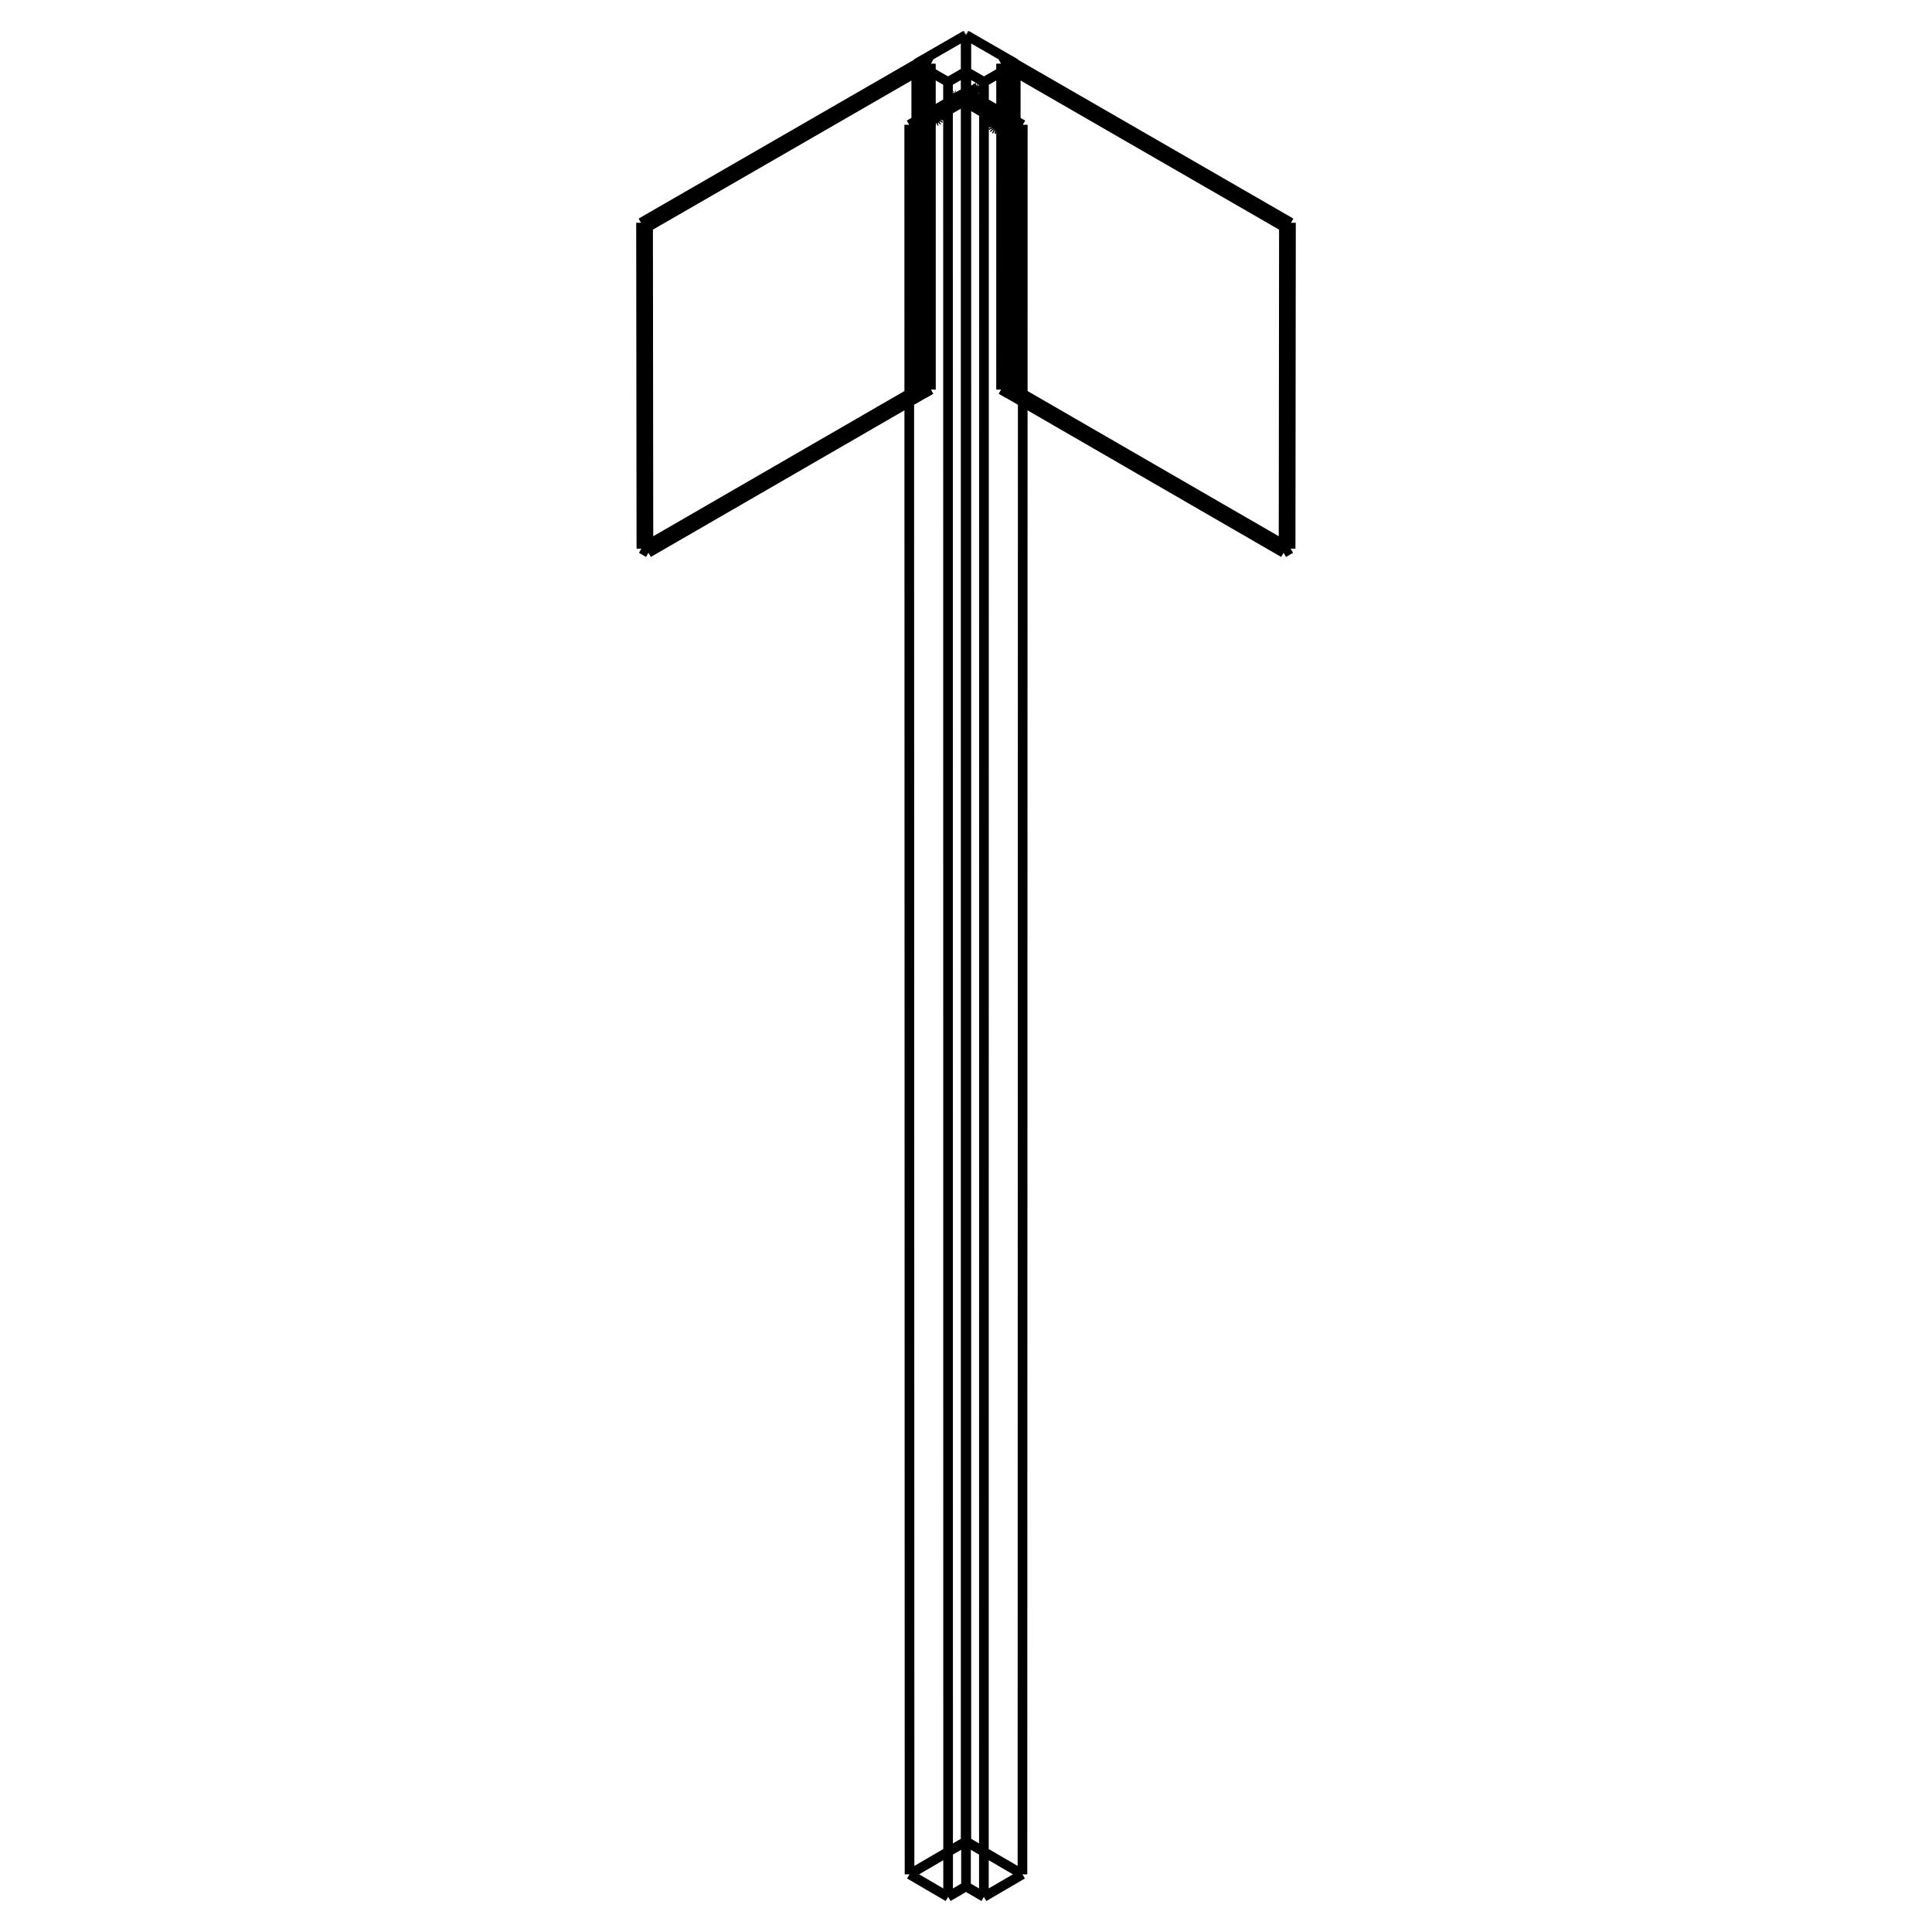
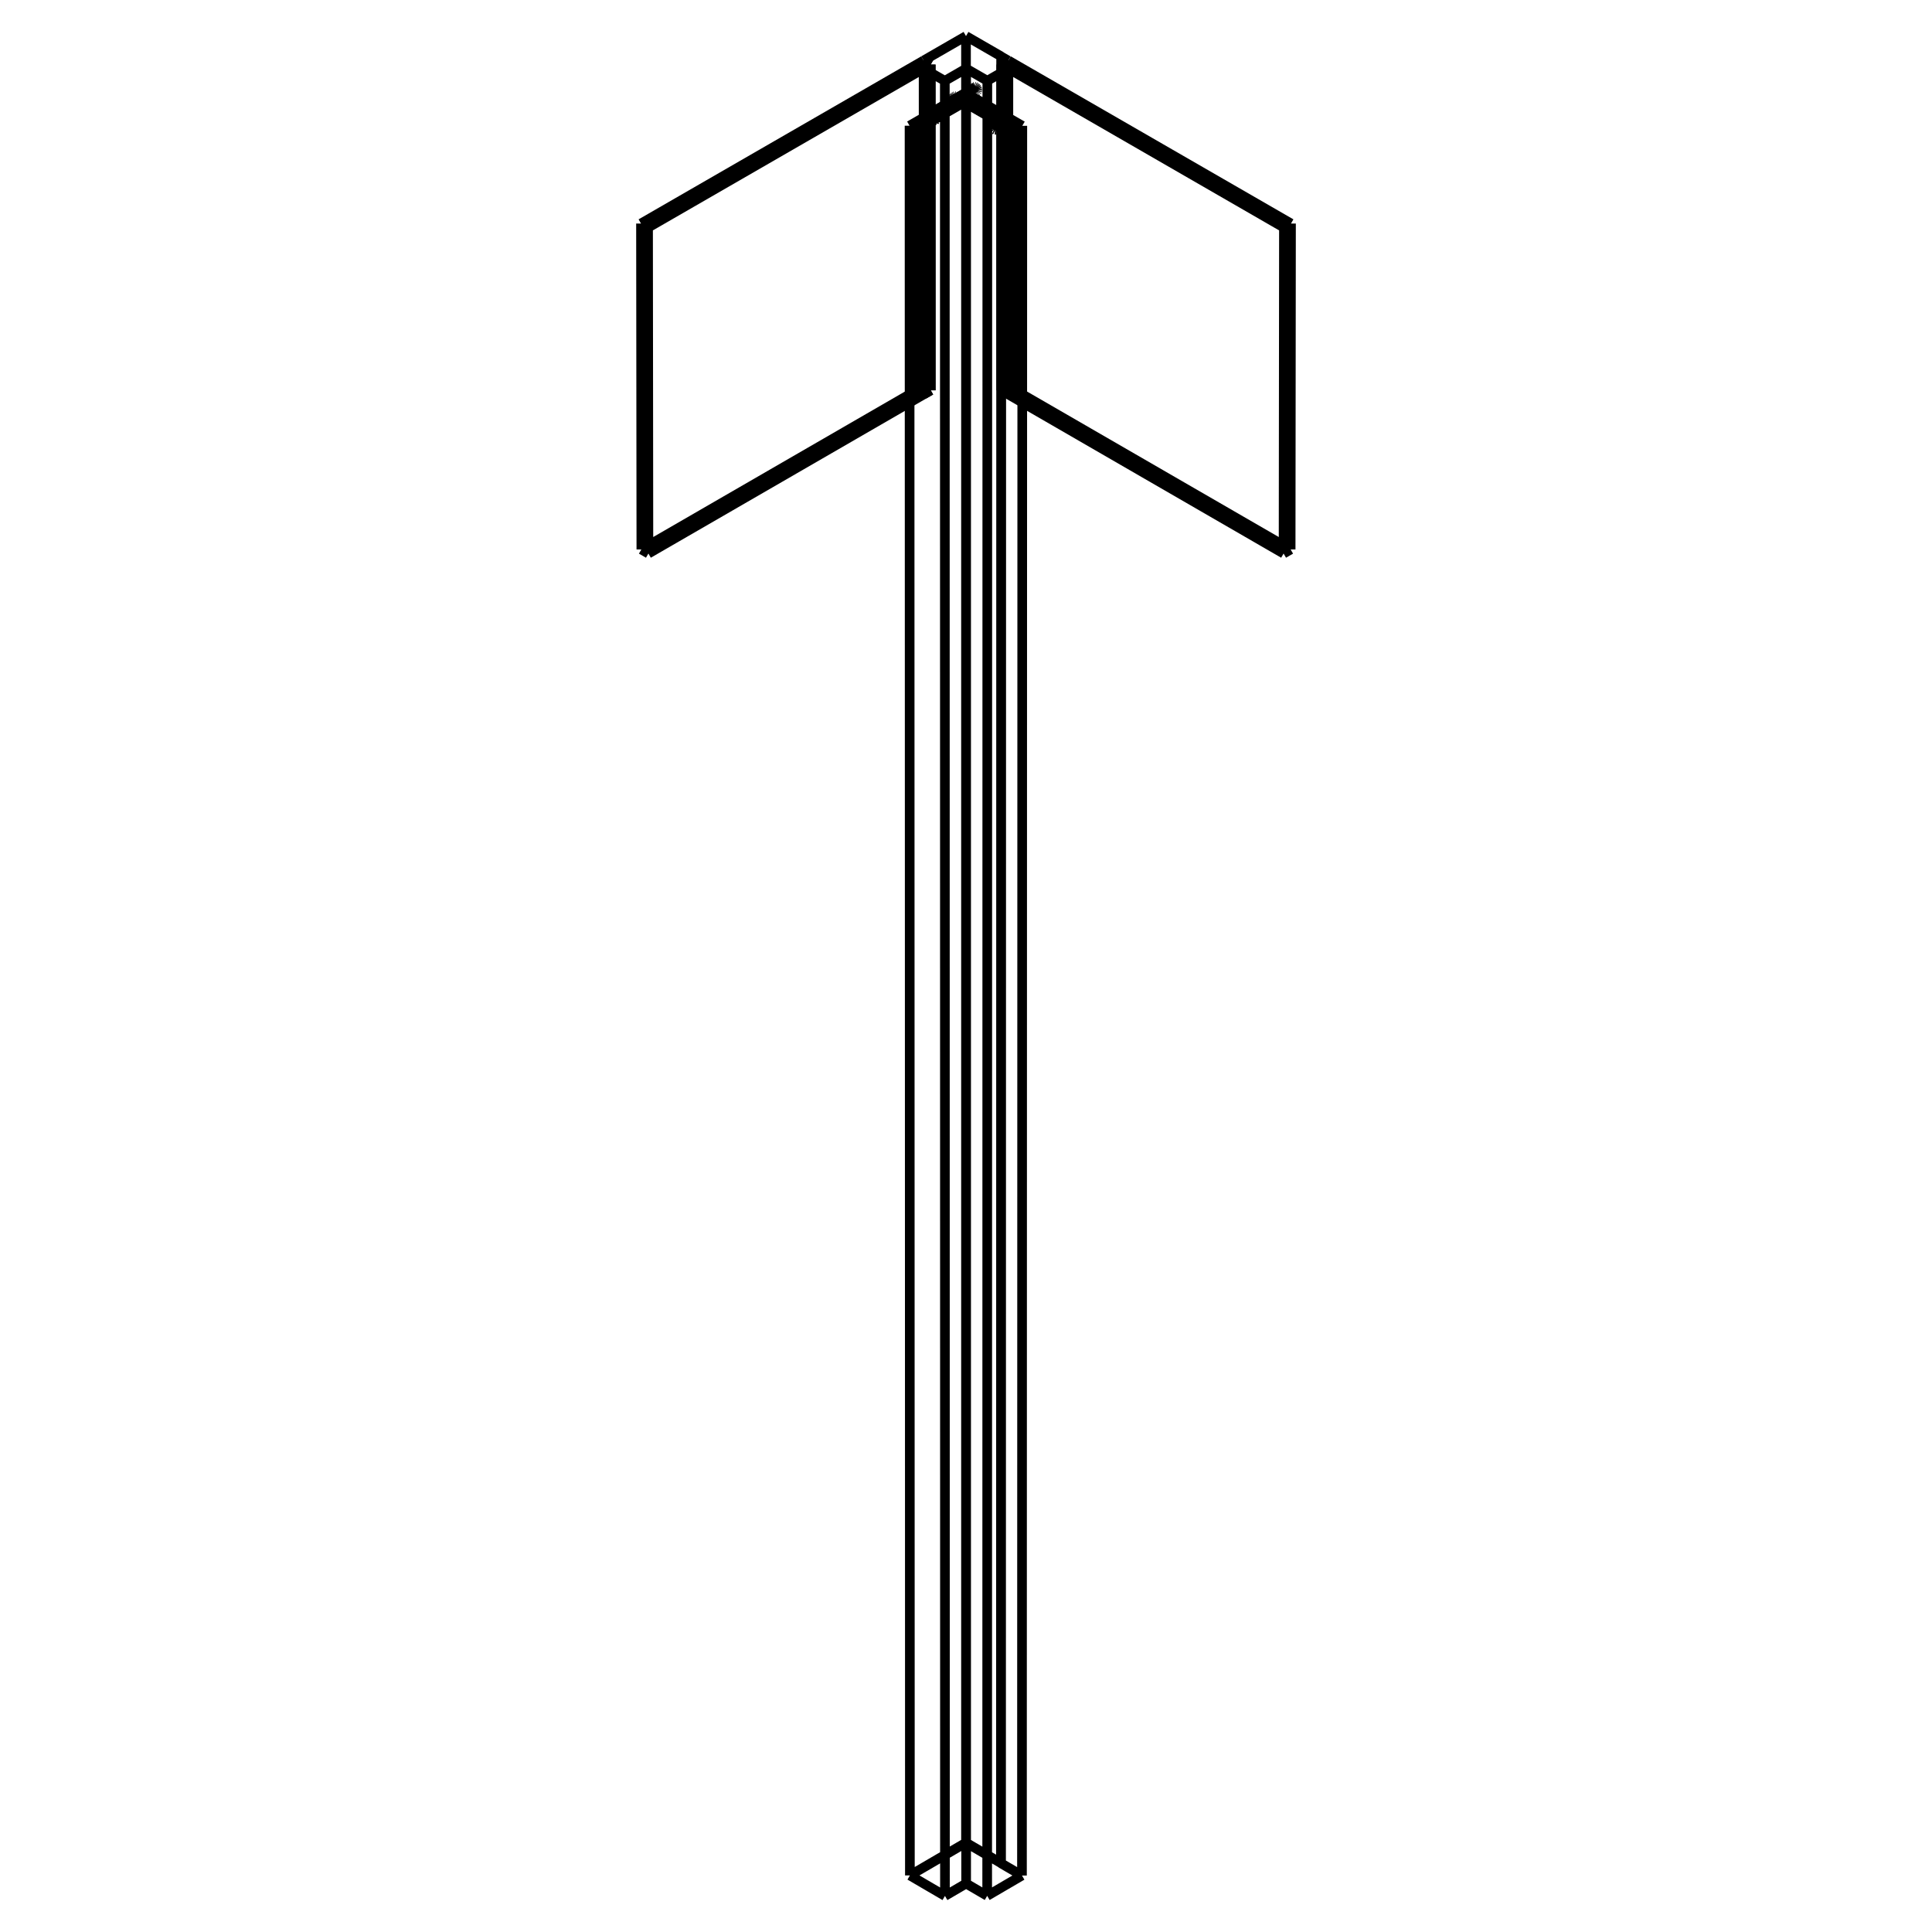
<svg xmlns="http://www.w3.org/2000/svg" viewBox="0 0 800 800">
-   <path d="M400,781.123 L400,29.636 M407.406,785.448 L407.452,33.935 M400,781.123 L407.406,785.448 M400,29.636 L407.452,33.935 M392.594,785.448 L392.548,33.935 M392.594,785.448 L400,781.123 M392.548,33.935 L400,29.636 M407.406,785.448 L423.377,776.12 M407.452,33.935 L417.533,28.119 M417.514,162.997 L417.533,28.119 M417.514,162.997 L420.432,161.309 M420.432,161.309 L420.455,26.433 M420.455,26.433 L420.601,26.349 M420.597,53.348 L420.601,26.349 M420.597,53.348 L423.517,51.662 M423.377,776.12 L423.517,51.662 M415.104,49.77 L415.047,50.344 M415.047,50.344 L414.88,50.949 M414.88,50.949 L414.612,51.552 M414.612,51.552 L414.259,52.116 M414.259,52.116 L413.841,52.61 M413.841,52.61 L413.384,53.005 M413.384,53.005 L412.912,53.277 M412.912,53.277 L412.455,53.411 M412.455,53.411 L412.037,53.399 M412.037,53.399 L411.685,53.241 M411.685,53.241 L411.417,52.948 M411.417,52.948 L411.25,52.535 M411.25,52.535 L411.193,52.027 M411.193,52.027 L411.25,51.454 M411.25,51.454 L411.417,50.848 M411.417,50.848 L411.685,50.246 M411.685,50.246 L412.038,49.681 M412.038,49.681 L412.455,49.187 M412.455,49.187 L412.913,48.793 M412.913,48.793 L413.384,48.521 M413.384,48.521 L413.842,48.387 M413.842,48.387 L414.259,48.399 M414.259,48.399 L414.612,48.556 M414.612,48.556 L414.88,48.85 M414.88,48.85 L415.047,49.262 M415.047,49.262 L415.104,49.77 M423.377,776.12 L400.145,762.556 M400.145,762.556 L400,762.64 M400,762.64 L399.855,762.556 M399.855,762.556 L376.623,776.12 M376.623,776.12 L392.594,785.448 M379.399,26.349 L399.854,14.552 M399.854,14.552 L400,14.636 M400,14.636 L400.146,14.552 M400.146,14.552 L420.601,26.349 M420.455,26.433 L417.532,24.747 M417.532,24.747 L414.611,26.433 M417.533,28.119 L414.611,26.433 M382.467,28.119 L392.548,33.935 M382.467,28.119 L385.389,26.433 M385.389,26.433 L382.468,24.747 M379.545,26.433 L382.468,24.747 M379.399,26.349 L379.545,26.433 M376.623,776.12 L376.483,51.662 M376.483,51.662 L379.403,53.348 M379.403,53.348 L379.399,26.349 M379.568,161.309 L379.545,26.433 M379.568,161.309 L382.486,162.997 M382.486,162.997 L382.467,28.119 M386.851,45.265 L387.319,45.601 M387.319,45.601 L387.76,46.048 M387.76,46.048 L388.148,46.582 M388.148,46.582 L388.46,47.17 M388.46,47.17 L388.68,47.778 M388.68,47.778 L388.792,48.372 M388.792,48.372 L388.792,48.917 M388.792,48.917 L388.68,49.38 M388.68,49.38 L388.461,49.736 M388.461,49.736 L388.148,49.963 M388.148,49.963 L387.76,50.048 M387.76,50.048 L387.319,49.987 M387.319,49.987 L386.852,49.783 M386.852,49.783 L386.384,49.447 M386.384,49.447 L385.943,49 M385.943,49 L385.555,48.466 M385.555,48.466 L385.242,47.878 M385.242,47.878 L385.023,47.27 M385.023,47.27 L384.91,46.676 M384.91,46.676 L384.91,46.131 M384.91,46.131 L385.023,45.668 M385.023,45.668 L385.242,45.312 M385.242,45.312 L385.554,45.085 M385.554,45.085 L385.942,45 M385.942,45 L386.383,45.061 M386.383,45.061 L386.851,45.265 M414.594,161.309 L417.514,162.997 M414.611,26.433 L414.594,161.309 M417.513,159.622 L420.432,161.309 M417.513,159.622 L414.594,161.309 M417.532,24.747 L417.513,159.622 M400.146,41.548 L400.146,14.552 M400.146,41.548 L420.597,53.348 M423.517,51.662 L400.146,38.178 M400.146,38.178 L400,38.262 M400,38.262 L399.854,38.178 M399.854,38.178 L376.483,51.662 M379.403,53.348 L399.854,41.548 M399.854,41.548 L400,41.632 M400,41.632 L400.146,41.548 M400.145,762.556 L400.146,38.178 M412.067,49.398 L412.045,49.621 M412.045,49.621 L411.98,49.856 M411.98,49.856 L411.876,50.09 M411.876,50.09 L411.739,50.309 M411.739,50.309 L411.577,50.501 M411.577,50.501 L411.399,50.654 M411.399,50.654 L411.216,50.76 M411.216,50.76 L411.038,50.812 M411.038,50.812 L410.876,50.807 M410.876,50.807 L410.739,50.746 M410.739,50.746 L410.635,50.632 M410.635,50.632 L410.571,50.472 M410.571,50.472 L410.548,50.275 M410.548,50.275 L410.571,50.052 M410.571,50.052 L410.635,49.817 M410.635,49.817 L410.739,49.583 M410.739,49.583 L410.876,49.364 M410.876,49.364 L411.039,49.172 M411.039,49.172 L411.216,49.019 M411.216,49.019 L411.399,48.913 M411.399,48.913 L411.577,48.861 M411.577,48.861 L411.739,48.866 M411.739,48.866 L411.876,48.927 M411.876,48.927 L411.98,49.041 M411.98,49.041 L412.045,49.201 M412.045,49.201 L412.067,49.398 M412.067,49.398 L413.079,49.522 M413.079,49.522 L414.091,49.646 M414.091,49.646 L415.104,49.77 M400,762.64 L400,38.262 M399.855,762.556 L399.854,38.178 M399.854,41.548 L399.854,14.552 M400,41.632 L400,14.636 M385.406,161.309 L382.486,162.997 M385.389,26.433 L385.406,161.309 M385.406,161.309 L382.487,159.622 M382.468,24.747 L382.487,159.622 M382.487,159.622 L379.568,161.309 M388.692,45.585 L388.874,45.715 M388.874,45.715 L389.045,45.889 M389.045,45.889 L389.195,46.096 M389.195,46.096 L389.317,46.324 M389.317,46.324 L389.402,46.561 M389.402,46.561 L389.446,46.791 M389.446,46.791 L389.446,47.003 M389.446,47.003 L389.402,47.182 M389.402,47.182 L389.317,47.321 M389.317,47.321 L389.196,47.409 M389.196,47.409 L389.045,47.442 M389.045,47.442 L388.874,47.418 M388.874,47.418 L388.692,47.339 M388.692,47.339 L388.51,47.208 M388.51,47.208 L388.339,47.035 M388.339,47.035 L388.189,46.828 M388.189,46.828 L388.067,46.599 M388.067,46.599 L387.982,46.363 M387.982,46.363 L387.938,46.133 M387.938,46.133 L387.938,45.921 M387.938,45.921 L387.982,45.741 M387.982,45.741 L388.067,45.603 M388.067,45.603 L388.189,45.515 M388.189,45.515 L388.339,45.482 M388.339,45.482 L388.51,45.506 M388.51,45.506 L388.692,45.585 M388.692,45.585 L388.078,45.478 M388.078,45.478 L387.465,45.372 M387.465,45.372 L386.851,45.265 M412.067,49.398 L395.963,40.107 M395.963,40.107 L395.941,39.909 M395.941,39.909 L395.876,39.749 M395.876,39.749 L395.772,39.635 M395.772,39.635 L395.635,39.574 M395.635,39.574 L395.473,39.569 M395.473,39.569 L395.295,39.621 M395.295,39.621 L395.112,39.727 M395.112,39.727 L394.935,39.88 M394.935,39.88 L394.773,40.072 M394.773,40.072 L394.636,40.291 M394.636,40.291 L394.532,40.525 M394.532,40.525 L394.467,40.76 M394.467,40.76 L394.445,40.983 M394.445,40.983 L394.467,41.18 M394.467,41.18 L394.532,41.34 M394.532,41.34 L394.636,41.454 M394.636,41.454 L394.773,41.515 M394.773,41.515 L394.935,41.52 M394.935,41.52 L395.112,41.468 M395.112,41.468 L395.295,41.362 M395.295,41.362 L395.473,41.209 M395.473,41.209 L395.635,41.017 M395.635,41.017 L395.772,40.798 M395.772,40.798 L395.876,40.564 M395.876,40.564 L395.941,40.329 M395.941,40.329 L395.963,40.107 M388.692,45.585 L404.796,36.293 M404.796,36.293 L404.615,36.214 M404.615,36.214 L404.443,36.19 M404.443,36.19 L404.293,36.223 M404.293,36.223 L404.171,36.312 M404.171,36.312 L404.086,36.45 M404.086,36.45 L404.043,36.63 M404.043,36.63 L404.043,36.841 M404.043,36.841 L404.086,37.072 M404.086,37.072 L404.171,37.308 M404.171,37.308 L404.293,37.536 M404.293,37.536 L404.443,37.743 M404.443,37.743 L404.615,37.917 M404.615,37.917 L404.796,38.047 M404.796,38.047 L404.978,38.126 M404.978,38.126 L405.149,38.15 M405.149,38.15 L405.3,38.117 M405.3,38.117 L405.421,38.029 M405.421,38.029 L405.506,37.891 M405.506,37.891 L405.55,37.711 M405.55,37.711 L405.55,37.499 M405.55,37.499 L405.506,37.269 M405.506,37.269 L405.421,37.032 M405.421,37.032 L405.3,36.804 M405.3,36.804 L405.149,36.597 M405.149,36.597 L404.978,36.424 M404.978,36.424 L404.796,36.293" stroke="black" stroke-width="4" fill="red" />
-   <path d="M417.532,24.747 L414.611,26.433 M417.513,159.622 L414.594,161.309 M417.532,24.747 L417.513,159.622 M414.611,26.433 L414.594,161.309 M534.415,227.194 L531.497,228.885 M417.513,159.622 L534.415,227.194 M414.594,161.309 L531.497,228.885 M534.565,92.245 L531.643,93.934 M534.415,227.194 L534.565,92.245 M531.497,228.885 L531.643,93.934 M534.565,92.245 L417.532,24.747 M531.643,93.934 L414.611,26.433" stroke="black" stroke-width="4" fill="red" />
-   <path d="M385.389,26.433 L382.468,24.747 M385.406,161.309 L382.487,159.622 M385.389,26.433 L385.406,161.309 M382.468,24.747 L382.487,159.622 M268.503,228.885 L265.585,227.194 M385.406,161.309 L268.503,228.885 M382.487,159.622 L265.585,227.194 M268.357,93.934 L265.435,92.245 M268.503,228.885 L268.357,93.934 M265.585,227.194 L265.435,92.245 M268.357,93.934 L385.389,26.433 M265.435,92.245 L382.468,24.747" stroke="black" stroke-width="4" fill="red" />
-   <path d="M412.067,49.398 L412.045,49.621 M412.045,49.621 L411.98,49.856 M411.98,49.856 L411.876,50.09 M411.876,50.09 L411.739,50.309 M411.739,50.309 L411.577,50.501 M411.577,50.501 L411.399,50.654 M411.399,50.654 L411.216,50.76 M411.216,50.76 L411.038,50.812 M411.038,50.812 L410.876,50.807 M410.876,50.807 L410.739,50.746 M410.739,50.746 L410.635,50.632 M410.635,50.632 L410.571,50.472 M410.571,50.472 L410.548,50.275 M410.548,50.275 L410.571,50.052 M410.571,50.052 L410.635,49.817 M410.635,49.817 L410.739,49.583 M410.739,49.583 L410.876,49.364 M410.876,49.364 L411.039,49.172 M411.039,49.172 L411.216,49.019 M411.216,49.019 L411.399,48.913 M411.399,48.913 L411.577,48.861 M411.577,48.861 L411.739,48.866 M411.739,48.866 L411.876,48.927 M411.876,48.927 L411.98,49.041 M411.98,49.041 L412.045,49.201 M412.045,49.201 L412.067,49.398 M412.067,49.398 L395.963,40.107 M395.963,40.107 L395.941,39.909 M395.941,39.909 L395.876,39.749 M395.876,39.749 L395.772,39.635 M395.772,39.635 L395.635,39.574 M395.635,39.574 L395.473,39.569 M395.473,39.569 L395.295,39.621 M395.295,39.621 L395.112,39.727 M395.112,39.727 L394.935,39.88 M394.935,39.88 L394.773,40.072 M394.773,40.072 L394.636,40.291 M394.636,40.291 L394.532,40.525 M394.532,40.525 L394.467,40.76 M394.467,40.76 L394.445,40.983 M394.445,40.983 L394.467,41.18 M394.467,41.18 L394.532,41.34 M394.532,41.34 L394.636,41.454 M394.636,41.454 L394.773,41.515 M394.773,41.515 L394.935,41.52 M394.935,41.52 L395.112,41.468 M395.112,41.468 L395.295,41.362 M395.295,41.362 L395.473,41.209 M395.473,41.209 L395.635,41.017 M395.635,41.017 L395.772,40.798 M395.772,40.798 L395.876,40.564 M395.876,40.564 L395.941,40.329 M395.941,40.329 L395.963,40.107" stroke="black" stroke-width="4" fill="red" />
-   <path d="M412.067,49.398 L412.045,49.621 M412.045,49.621 L411.98,49.856 M411.98,49.856 L411.876,50.09 M411.876,50.09 L411.739,50.309 M411.739,50.309 L411.577,50.501 M411.577,50.501 L411.399,50.654 M411.399,50.654 L411.216,50.76 M411.216,50.76 L411.038,50.812 M411.038,50.812 L410.876,50.807 M410.876,50.807 L410.739,50.746 M410.739,50.746 L410.635,50.632 M410.635,50.632 L410.571,50.472 M410.571,50.472 L410.548,50.275 M410.548,50.275 L411.193,52.027 M415.104,49.77 L415.047,50.344 M415.047,50.344 L414.88,50.949 M414.88,50.949 L414.612,51.552 M414.612,51.552 L414.259,52.116 M414.259,52.116 L413.841,52.61 M413.841,52.61 L413.384,53.005 M413.384,53.005 L412.912,53.277 M412.912,53.277 L412.455,53.411 M412.455,53.411 L412.037,53.399 M412.037,53.399 L411.685,53.241 M411.685,53.241 L411.417,52.948 M411.417,52.948 L411.25,52.535 M411.25,52.535 L411.193,52.027 M412.067,49.398 L415.104,49.77 M410.548,50.275 L410.571,50.052 M410.571,50.052 L410.635,49.817 M410.635,49.817 L410.739,49.583 M410.739,49.583 L410.876,49.364 M410.876,49.364 L411.039,49.172 M411.039,49.172 L411.216,49.019 M411.216,49.019 L411.399,48.913 M411.399,48.913 L411.577,48.861 M411.577,48.861 L411.739,48.866 M411.739,48.866 L411.876,48.927 M411.876,48.927 L411.98,49.041 M411.98,49.041 L412.045,49.201 M412.045,49.201 L412.067,49.398 M411.193,52.027 L411.25,51.454 M411.25,51.454 L411.417,50.848 M411.417,50.848 L411.685,50.246 M411.685,50.246 L412.038,49.681 M412.038,49.681 L412.455,49.187 M412.455,49.187 L412.913,48.793 M412.913,48.793 L413.384,48.521 M413.384,48.521 L413.842,48.387 M413.842,48.387 L414.259,48.399 M414.259,48.399 L414.612,48.556 M414.612,48.556 L414.88,48.85 M414.88,48.85 L415.047,49.262 M415.047,49.262 L415.104,49.77" stroke="black" stroke-width="4" fill="red" />
-   <path d="M388.692,45.585 L388.874,45.715 M388.874,45.715 L389.045,45.889 M389.045,45.889 L389.195,46.096 M389.195,46.096 L389.317,46.324 M389.317,46.324 L389.402,46.561 M389.402,46.561 L389.446,46.791 M389.446,46.791 L389.446,47.003 M389.446,47.003 L389.402,47.182 M389.402,47.182 L389.317,47.321 M389.317,47.321 L389.196,47.409 M389.196,47.409 L389.045,47.442 M389.045,47.442 L388.874,47.418 M388.874,47.418 L388.692,47.339 M388.692,47.339 L388.51,47.208 M388.51,47.208 L388.339,47.035 M388.339,47.035 L388.189,46.828 M388.189,46.828 L388.067,46.599 M388.067,46.599 L387.982,46.363 M387.982,46.363 L387.938,46.133 M387.938,46.133 L387.938,45.921 M387.938,45.921 L387.982,45.741 M387.982,45.741 L388.067,45.603 M388.067,45.603 L388.189,45.515 M388.189,45.515 L388.339,45.482 M388.339,45.482 L388.51,45.506 M388.51,45.506 L388.692,45.585 M388.692,45.585 L404.796,36.293 M404.796,36.293 L404.615,36.214 M404.615,36.214 L404.443,36.19 M404.443,36.19 L404.293,36.223 M404.293,36.223 L404.171,36.312 M404.171,36.312 L404.086,36.45 M404.086,36.45 L404.043,36.63 M404.043,36.63 L404.043,36.841 M404.043,36.841 L404.086,37.072 M404.086,37.072 L404.171,37.308 M404.171,37.308 L404.293,37.536 M404.293,37.536 L404.443,37.743 M404.443,37.743 L404.615,37.917 M404.615,37.917 L404.796,38.047 M404.796,38.047 L404.978,38.126 M404.978,38.126 L405.149,38.15 M405.149,38.15 L405.3,38.117 M405.3,38.117 L405.421,38.029 M405.421,38.029 L405.506,37.891 M405.506,37.891 L405.55,37.711 M405.55,37.711 L405.55,37.499 M405.55,37.499 L405.506,37.269 M405.506,37.269 L405.421,37.032 M405.421,37.032 L405.3,36.804 M405.3,36.804 L405.149,36.597 M405.149,36.597 L404.978,36.424 M404.978,36.424 L404.796,36.293" stroke="black" stroke-width="4" fill="red" />
-   <path d="M388.692,45.585 L388.874,45.715 M388.874,45.715 L389.045,45.889 M389.045,45.889 L389.195,46.096 M389.195,46.096 L389.317,46.324 M389.317,46.324 L389.402,46.561 M389.402,46.561 L389.446,46.791 M389.446,46.791 L389.446,47.003 M389.446,47.003 L389.402,47.182 M389.402,47.182 L389.317,47.321 M389.317,47.321 L389.196,47.409 M389.196,47.409 L389.045,47.442 M389.045,47.442 L388.874,47.418 M388.874,47.418 L388.692,47.339 M388.692,47.339 L386.852,49.783 M386.851,45.265 L387.319,45.601 M387.319,45.601 L387.76,46.048 M387.76,46.048 L388.148,46.582 M388.148,46.582 L388.46,47.17 M388.46,47.17 L388.68,47.778 M388.68,47.778 L388.792,48.372 M388.792,48.372 L388.792,48.917 M388.792,48.917 L388.68,49.38 M388.68,49.38 L388.461,49.736 M388.461,49.736 L388.148,49.963 M388.148,49.963 L387.76,50.048 M387.76,50.048 L387.319,49.987 M387.319,49.987 L386.852,49.783 M388.692,45.585 L386.851,45.265 M388.692,47.339 L388.51,47.208 M388.51,47.208 L388.339,47.035 M388.339,47.035 L388.189,46.828 M388.189,46.828 L388.067,46.599 M388.067,46.599 L387.982,46.363 M387.982,46.363 L387.938,46.133 M387.938,46.133 L387.938,45.921 M387.938,45.921 L387.982,45.741 M387.982,45.741 L388.067,45.603 M388.067,45.603 L388.189,45.515 M388.189,45.515 L388.339,45.482 M388.339,45.482 L388.51,45.506 M388.51,45.506 L388.692,45.585 M386.852,49.783 L386.384,49.447 M386.384,49.447 L385.943,49 M385.943,49 L385.555,48.466 M385.555,48.466 L385.242,47.878 M385.242,47.878 L385.023,47.27 M385.023,47.27 L384.91,46.676 M384.91,46.676 L384.91,46.131 M384.91,46.131 L385.023,45.668 M385.023,45.668 L385.242,45.312 M385.242,45.312 L385.554,45.085 M385.554,45.085 L385.942,45 M385.942,45 L386.383,45.061 M386.383,45.061 L386.851,45.265" stroke="black" stroke-width="4" fill="red" />
+   <path d="M400,763.011 L376.766,776.576 M400,763.011 L400,38.57 M376.627,52.056 L400,38.57 M376.766,776.576 L376.627,52.056 M376.766,776.576 L391.286,785.058 M391.286,785.058 L400.058,779.935 M400.058,779.935 L408.772,785.024 M408.772,785.024 L423.176,776.61 M423.176,776.61 L414.462,771.523 M414.462,771.523 L414.52,771.489 M414.52,771.489 L400,763.011 M414.607,46.998 L400,38.57 M414.52,771.489 L414.607,46.998 M417.53,52.056 L420.452,53.742 M417.472,52.09 L417.53,52.056 M414.549,50.404 L417.472,52.09 M414.608,50.37 L414.549,50.404 M400,41.941 L414.608,50.37 M379.548,53.742 L382.47,52.056 M382.47,52.056 L400,41.941 M376.627,52.056 L379.548,53.742 M414.549,47.032 L414.607,46.998 M423.315,52.09 L414.549,47.032 M420.452,53.742 L423.315,52.09 M379.566,161.628 L379.548,53.742 M379.566,161.628 L382.485,163.316 M382.485,163.316 L382.465,28.426 M382.465,28.426 L391.232,33.484 M391.286,785.058 L391.232,33.484 M385.973,45.068 L386.441,45.404 M386.441,45.404 L386.882,45.852 M386.882,45.852 L387.27,46.385 M387.27,46.385 L387.583,46.973 M387.583,46.973 L387.802,47.582 M387.802,47.582 L387.915,48.175 M387.915,48.175 L387.915,48.72 M387.915,48.72 L387.802,49.184 M387.802,49.184 L387.583,49.539 M387.583,49.539 L387.271,49.767 M387.271,49.767 L386.883,49.852 M386.883,49.852 L386.442,49.791 M386.442,49.791 L385.974,49.586 M385.974,49.586 L385.506,49.251 M385.506,49.251 L385.065,48.803 M385.065,48.803 L384.677,48.27 M384.677,48.27 L384.364,47.682 M384.364,47.682 L384.145,47.073 M384.145,47.073 L384.032,46.479 M384.032,46.479 L384.032,45.935 M384.032,45.935 L384.145,45.471 M384.145,45.471 L384.364,45.115 M384.364,45.115 L384.677,44.888 M384.677,44.888 L385.065,44.803 M385.065,44.803 L385.505,44.864 M385.505,44.864 L385.973,45.068 M400.058,779.935 L400.058,28.393 M391.232,33.484 L400.058,28.393 M408.772,785.024 L408.827,33.451 M400.058,28.393 L408.827,33.451 M408.827,33.451 L417.535,28.426 M417.515,163.316 L417.535,28.426 M417.515,163.316 L420.434,161.628 M420.434,161.628 L420.452,53.742 M423.176,776.61 L423.315,52.09 M415.105,50.08 L415.048,50.653 M415.048,50.653 L414.881,51.259 M414.881,51.259 L414.613,51.861 M414.613,51.861 L414.26,52.426 M414.26,52.426 L413.843,52.92 M413.843,52.92 L413.385,53.315 M413.385,53.315 L412.914,53.587 M412.914,53.587 L412.456,53.72 M412.456,53.72 L412.038,53.708 M412.038,53.708 L411.686,53.551 M411.686,53.551 L411.418,53.257 M411.418,53.257 L411.251,52.845 M411.251,52.845 L411.194,52.337 M411.194,52.337 L411.251,51.764 M411.251,51.764 L411.418,51.158 M411.418,51.158 L411.686,50.555 M411.686,50.555 L412.039,49.99 M412.039,49.99 L412.456,49.496 M412.456,49.496 L412.914,49.102 M412.914,49.102 L413.385,48.83 M413.385,48.83 L413.843,48.696 M413.843,48.696 L414.261,48.708 M414.261,48.708 L414.613,48.866 M414.613,48.866 L414.881,49.159 M414.881,49.159 L415.048,49.572 M415.048,49.572 L415.105,50.08 M414.462,771.523 L414.549,47.032 M417.514,159.941 L420.434,161.628 M417.53,52.056 L417.514,159.941 M417.475,25.088 L417.472,52.09 M417.514,159.941 L414.596,161.628 M414.612,26.74 L414.596,161.628 M417.475,25.088 L414.612,26.74 M414.553,23.403 L417.475,25.088 M414.549,50.404 L414.553,23.403 M414.608,50.37 L414.611,23.369 M414.611,23.369 L414.553,23.403 M400,41.941 L400,14.942 M400,14.942 L414.611,23.369 M382.486,159.941 L379.566,161.628 M382.47,52.056 L382.486,159.941 M382.466,25.055 L400,14.942 M382.466,25.055 L382.47,52.056 M417.535,28.426 L414.612,26.74 M382.465,28.426 L385.388,26.74 M385.388,26.74 L382.466,25.055 M385.404,161.628 L382.485,163.316 M385.388,26.74 L385.404,161.628 M385.404,161.628 L382.486,159.941 M387.814,45.388 L387.996,45.519 M387.996,45.519 L388.167,45.692 M388.167,45.692 L388.318,45.899 M388.318,45.899 L388.439,46.128 M388.439,46.128 L388.524,46.364 M388.524,46.364 L388.568,46.594 M388.568,46.594 L388.568,46.806 M388.568,46.806 L388.524,46.986 M388.524,46.986 L388.439,47.124 M388.439,47.124 L388.318,47.212 M388.318,47.212 L388.167,47.245 M388.167,47.245 L387.996,47.222 M387.996,47.222 L387.815,47.142 M387.815,47.142 L387.633,47.012 M387.633,47.012 L387.462,46.838 M387.462,46.838 L387.311,46.631 M387.311,46.631 L387.19,46.403 M387.19,46.403 L387.105,46.166 M387.105,46.166 L387.061,45.936 M387.061,45.936 L387.061,45.725 M387.061,45.725 L387.105,45.545 M387.105,45.545 L387.19,45.406 M387.19,45.406 L387.311,45.318 M387.311,45.318 L387.462,45.285 M387.462,45.285 L387.633,45.309 M387.633,45.309 L387.814,45.388 M387.814,45.388 L387.201,45.282 M387.201,45.282 L386.587,45.175 M386.587,45.175 L385.973,45.068 M414.596,161.628 L417.515,163.316 M412.068,49.708 L412.046,49.93 M412.046,49.93 L411.981,50.166 M411.981,50.166 L411.877,50.4 M411.877,50.4 L411.74,50.619 M411.74,50.619 L411.578,50.811 M411.578,50.811 L411.4,50.964 M411.4,50.964 L411.217,51.069 M411.217,51.069 L411.039,51.121 M411.039,51.121 L410.877,51.117 M410.877,51.117 L410.74,51.056 M410.74,51.056 L410.636,50.942 M410.636,50.942 L410.571,50.781 M410.571,50.781 L410.549,50.584 M410.549,50.584 L410.571,50.362 M410.571,50.362 L410.636,50.126 M410.636,50.126 L410.74,49.892 M410.74,49.892 L410.877,49.673 M410.877,49.673 L411.039,49.481 M411.039,49.481 L411.217,49.328 M411.217,49.328 L411.4,49.223 M411.4,49.223 L411.578,49.171 M411.578,49.171 L411.74,49.175 M411.74,49.175 L411.877,49.237 M411.877,49.237 L411.981,49.351 M411.981,49.351 L412.046,49.511 M412.046,49.511 L412.068,49.708 M412.068,49.708 L413.08,49.832 M413.08,49.832 L414.093,49.956 M414.093,49.956 L415.105,50.08 M387.814,45.388 L403.92,36.096 M403.92,36.096 L403.738,36.016 M403.738,36.016 L403.567,35.993 M403.567,35.993 L403.417,36.026 M403.417,36.026 L403.295,36.114 M403.295,36.114 L403.21,36.252 M403.21,36.252 L403.166,36.432 M403.166,36.432 L403.166,36.644 M403.166,36.644 L403.21,36.874 M403.21,36.874 L403.295,37.11 M403.295,37.11 L403.417,37.339 M403.417,37.339 L403.567,37.546 M403.567,37.546 L403.738,37.719 M403.738,37.719 L403.92,37.85 M403.92,37.85 L404.102,37.929 M404.102,37.929 L404.273,37.953 M404.273,37.953 L404.424,37.92 M404.424,37.92 L404.545,37.831 M404.545,37.831 L404.63,37.693 M404.63,37.693 L404.674,37.513 M404.674,37.513 L404.674,37.302 M404.674,37.302 L404.63,37.071 M404.63,37.071 L404.545,36.835 M404.545,36.835 L404.424,36.607 M404.424,36.607 L404.273,36.4 M404.273,36.4 L404.102,36.226 M404.102,36.226 L403.92,36.096 M412.068,49.708 L395.963,40.415 M395.963,40.415 L395.941,40.218 M395.941,40.218 L395.876,40.058 M395.876,40.058 L395.772,39.944 M395.772,39.944 L395.635,39.883 M395.635,39.883 L395.473,39.878 M395.473,39.878 L395.295,39.93 M395.295,39.93 L395.112,40.035 M395.112,40.035 L394.934,40.189 M394.934,40.189 L394.772,40.38 M394.772,40.38 L394.635,40.6 M394.635,40.6 L394.531,40.834 M394.531,40.834 L394.466,41.069 M394.466,41.069 L394.444,41.291 M394.444,41.291 L394.466,41.488 M394.466,41.488 L394.531,41.649 M394.531,41.649 L394.635,41.763 M394.635,41.763 L394.772,41.824 M394.772,41.824 L394.934,41.828 M394.934,41.828 L395.112,41.776 M395.112,41.776 L395.295,41.671 M395.295,41.671 L395.473,41.518 M395.473,41.518 L395.635,41.326 M395.635,41.326 L395.772,41.107 M395.772,41.107 L395.876,40.873 M395.876,40.873 L395.941,40.638 M395.941,40.638 L395.963,40.415" stroke="black" stroke-width="4" fill="red" />
+   <path d="M417.534,25.055 L414.612,26.74 M417.514,159.941 L414.596,161.628 M417.534,25.055 L417.514,159.941 M414.612,26.74 L414.596,161.628 M534.426,227.519 L531.508,229.21 M417.514,159.941 L534.426,227.519 M414.596,161.628 L531.508,229.21 M534.576,92.558 L531.654,94.247 M534.426,227.519 L534.576,92.558 M531.508,229.21 L531.654,94.247 M534.576,92.558 L417.534,25.055 M531.654,94.247 L414.612,26.74" stroke="black" stroke-width="4" fill="red" />
+   <path d="M385.388,26.74 L382.466,25.055 M385.404,161.628 L382.486,159.941 M385.388,26.74 L385.404,161.628 M382.466,25.055 L382.486,159.941 M268.492,229.21 L265.574,227.519 M385.404,161.628 L268.492,229.21 M382.486,159.941 L265.574,227.519 M268.346,94.247 L265.424,92.558 M268.492,229.21 L268.346,94.247 M265.574,227.519 L265.424,92.558 M268.346,94.247 L385.388,26.74 M265.424,92.558 L382.466,25.055" stroke="black" stroke-width="4" fill="red" />
+   <path d="M412.068,49.708 L412.046,49.93 M412.046,49.93 L411.981,50.166 M411.981,50.166 L411.877,50.4 M411.877,50.4 L411.74,50.619 M411.74,50.619 L411.578,50.811 M411.578,50.811 L411.4,50.964 M411.4,50.964 L411.217,51.069 M411.217,51.069 L411.039,51.121 M411.039,51.121 L410.877,51.117 M410.877,51.117 L410.74,51.056 M410.74,51.056 L410.636,50.942 M410.636,50.942 L410.571,50.781 M410.571,50.781 L410.549,50.584 M410.549,50.584 L410.571,50.362 M410.571,50.362 L410.636,50.126 M410.636,50.126 L410.74,49.892 M410.74,49.892 L410.877,49.673 M410.877,49.673 L411.039,49.481 M411.039,49.481 L411.217,49.328 M411.217,49.328 L411.4,49.223 M411.4,49.223 L411.578,49.171 M411.578,49.171 L411.74,49.175 M411.74,49.175 L411.877,49.237 M411.877,49.237 L411.981,49.351 M411.981,49.351 L412.046,49.511 M412.046,49.511 L412.068,49.708 M412.068,49.708 L395.963,40.415 M395.963,40.415 L395.941,40.218 M395.941,40.218 L395.876,40.058 M395.876,40.058 L395.772,39.944 M395.772,39.944 L395.635,39.883 M395.635,39.883 L395.473,39.878 M395.473,39.878 L395.295,39.93 M395.295,39.93 L395.112,40.035 M395.112,40.035 L394.934,40.189 M394.934,40.189 L394.772,40.38 M394.772,40.38 L394.635,40.6 M394.635,40.6 L394.531,40.834 M394.531,40.834 L394.466,41.069 M394.466,41.069 L394.444,41.291 M394.444,41.291 L394.466,41.488 M394.466,41.488 L394.531,41.649 M394.531,41.649 L394.635,41.763 M394.635,41.763 L394.772,41.824 M394.772,41.824 L394.934,41.828 M394.934,41.828 L395.112,41.776 M395.112,41.776 L395.295,41.671 M395.295,41.671 L395.473,41.518 M395.473,41.518 L395.635,41.326 M395.635,41.326 L395.772,41.107 M395.772,41.107 L395.876,40.873 M395.876,40.873 L395.941,40.638 M395.941,40.638 L395.963,40.415" stroke="black" stroke-width="4" fill="red" />
+   <path d="M412.068,49.708 L412.046,49.93 M412.046,49.93 L411.981,50.166 M411.981,50.166 L411.877,50.4 M411.877,50.4 L411.74,50.619 M411.74,50.619 L411.578,50.811 M411.578,50.811 L411.4,50.964 M411.4,50.964 L411.217,51.069 M411.217,51.069 L411.039,51.121 M411.039,51.121 L410.877,51.117 M410.877,51.117 L410.74,51.056 M410.74,51.056 L410.636,50.942 M410.636,50.942 L410.571,50.781 M410.571,50.781 L410.549,50.584 M410.549,50.584 L411.194,52.337 M415.105,50.08 L415.048,50.653 M415.048,50.653 L414.881,51.259 M414.881,51.259 L414.613,51.861 M414.613,51.861 L414.26,52.426 M414.26,52.426 L413.843,52.92 M413.843,52.92 L413.385,53.315 M413.385,53.315 L412.914,53.587 M412.914,53.587 L412.456,53.72 M412.456,53.72 L412.038,53.708 M412.038,53.708 L411.686,53.551 M411.686,53.551 L411.418,53.257 M411.418,53.257 L411.251,52.845 M411.251,52.845 L411.194,52.337 M412.068,49.708 L415.105,50.08 M410.549,50.584 L410.571,50.362 M410.571,50.362 L410.636,50.126 M410.636,50.126 L410.74,49.892 M410.74,49.892 L410.877,49.673 M410.877,49.673 L411.039,49.481 M411.039,49.481 L411.217,49.328 M411.217,49.328 L411.4,49.223 M411.4,49.223 L411.578,49.171 M411.578,49.171 L411.74,49.175 M411.74,49.175 L411.877,49.237 M411.877,49.237 L411.981,49.351 M411.981,49.351 L412.046,49.511 M412.046,49.511 L412.068,49.708 M411.194,52.337 L411.251,51.764 M411.251,51.764 L411.418,51.158 M411.418,51.158 L411.686,50.555 M411.686,50.555 L412.039,49.99 M412.039,49.99 L412.456,49.496 M412.456,49.496 L412.914,49.102 M412.914,49.102 L413.385,48.83 M413.385,48.83 L413.843,48.696 M413.843,48.696 L414.261,48.708 M414.261,48.708 L414.613,48.866 M414.613,48.866 L414.881,49.159 M414.881,49.159 L415.048,49.572 M415.048,49.572 L415.105,50.08" stroke="black" stroke-width="4" fill="red" />
+   <path d="M387.814,45.388 L387.996,45.519 M387.996,45.519 L388.167,45.692 M388.167,45.692 L388.318,45.899 M388.318,45.899 L388.439,46.128 M388.439,46.128 L388.524,46.364 M388.524,46.364 L388.568,46.594 M388.568,46.594 L388.568,46.806 M388.568,46.806 L388.524,46.986 M388.524,46.986 L388.439,47.124 M388.439,47.124 L388.318,47.212 M388.318,47.212 L388.167,47.245 M388.167,47.245 L387.996,47.222 M387.996,47.222 L387.815,47.142 M387.815,47.142 L387.633,47.012 M387.633,47.012 L387.462,46.838 M387.462,46.838 L387.311,46.631 M387.311,46.631 L387.19,46.403 M387.19,46.403 L387.105,46.166 M387.105,46.166 L387.061,45.936 M387.061,45.936 L387.061,45.725 M387.061,45.725 L387.105,45.545 M387.105,45.545 L387.19,45.406 M387.19,45.406 L387.311,45.318 M387.311,45.318 L387.462,45.285 M387.462,45.285 L387.633,45.309 M387.633,45.309 L387.814,45.388 M387.814,45.388 L403.92,36.096 M403.92,36.096 L403.738,36.016 M403.738,36.016 L403.567,35.993 M403.567,35.993 L403.417,36.026 M403.417,36.026 L403.295,36.114 M403.295,36.114 L403.21,36.252 M403.21,36.252 L403.166,36.432 M403.166,36.432 L403.166,36.644 M403.166,36.644 L403.21,36.874 M403.21,36.874 L403.295,37.11 M403.295,37.11 L403.417,37.339 M403.417,37.339 L403.567,37.546 M403.567,37.546 L403.738,37.719 M403.738,37.719 L403.92,37.85 M403.92,37.85 L404.102,37.929 M404.102,37.929 L404.273,37.953 M404.273,37.953 L404.424,37.92 M404.424,37.92 L404.545,37.831 M404.545,37.831 L404.63,37.693 M404.63,37.693 L404.674,37.513 M404.674,37.513 L404.674,37.302 M404.674,37.302 L404.63,37.071 M404.63,37.071 L404.545,36.835 M404.545,36.835 L404.424,36.607 M404.424,36.607 L404.273,36.4 M404.273,36.4 L404.102,36.226 M404.102,36.226 L403.92,36.096" stroke="black" stroke-width="4" fill="red" />
+   <path d="M387.814,45.388 L387.996,45.519 M387.996,45.519 L388.167,45.692 M388.167,45.692 L388.318,45.899 M388.318,45.899 L388.439,46.128 M388.439,46.128 L388.524,46.364 M388.524,46.364 L388.568,46.594 M388.568,46.594 L388.568,46.806 M388.568,46.806 L388.524,46.986 M388.524,46.986 L388.439,47.124 M388.439,47.124 L388.318,47.212 M388.318,47.212 L388.167,47.245 M388.167,47.245 L387.996,47.222 M387.996,47.222 L387.815,47.142 M387.815,47.142 L385.974,49.586 M385.973,45.068 L386.441,45.404 M386.441,45.404 L386.882,45.852 M386.882,45.852 L387.27,46.385 M387.27,46.385 L387.583,46.973 M387.583,46.973 L387.802,47.582 M387.802,47.582 L387.915,48.175 M387.915,48.175 L387.915,48.72 M387.915,48.72 L387.802,49.184 M387.802,49.184 L387.583,49.539 M387.583,49.539 L387.271,49.767 M387.271,49.767 L386.883,49.852 M386.883,49.852 L386.442,49.791 M386.442,49.791 L385.974,49.586 M387.814,45.388 L385.973,45.068 M387.815,47.142 L387.633,47.012 M387.633,47.012 L387.462,46.838 M387.462,46.838 L387.311,46.631 M387.311,46.631 L387.19,46.403 M387.19,46.403 L387.105,46.166 M387.105,46.166 L387.061,45.936 M387.061,45.936 L387.061,45.725 M387.061,45.725 L387.105,45.545 M387.105,45.545 L387.19,45.406 M387.19,45.406 L387.311,45.318 M387.311,45.318 L387.462,45.285 M387.462,45.285 L387.633,45.309 M387.633,45.309 L387.814,45.388 M385.974,49.586 L385.506,49.251 M385.506,49.251 L385.065,48.803 M385.065,48.803 L384.677,48.27 M384.677,48.27 L384.364,47.682 M384.364,47.682 L384.145,47.073 M384.145,47.073 L384.032,46.479 M384.032,46.479 L384.032,45.935 M384.032,45.935 L384.145,45.471 M384.145,45.471 L384.364,45.115 M384.364,45.115 L384.677,44.888 M384.677,44.888 L385.065,44.803 M385.065,44.803 L385.505,44.864 M385.505,44.864 L385.973,45.068" stroke="black" stroke-width="4" fill="red" />
</svg>
